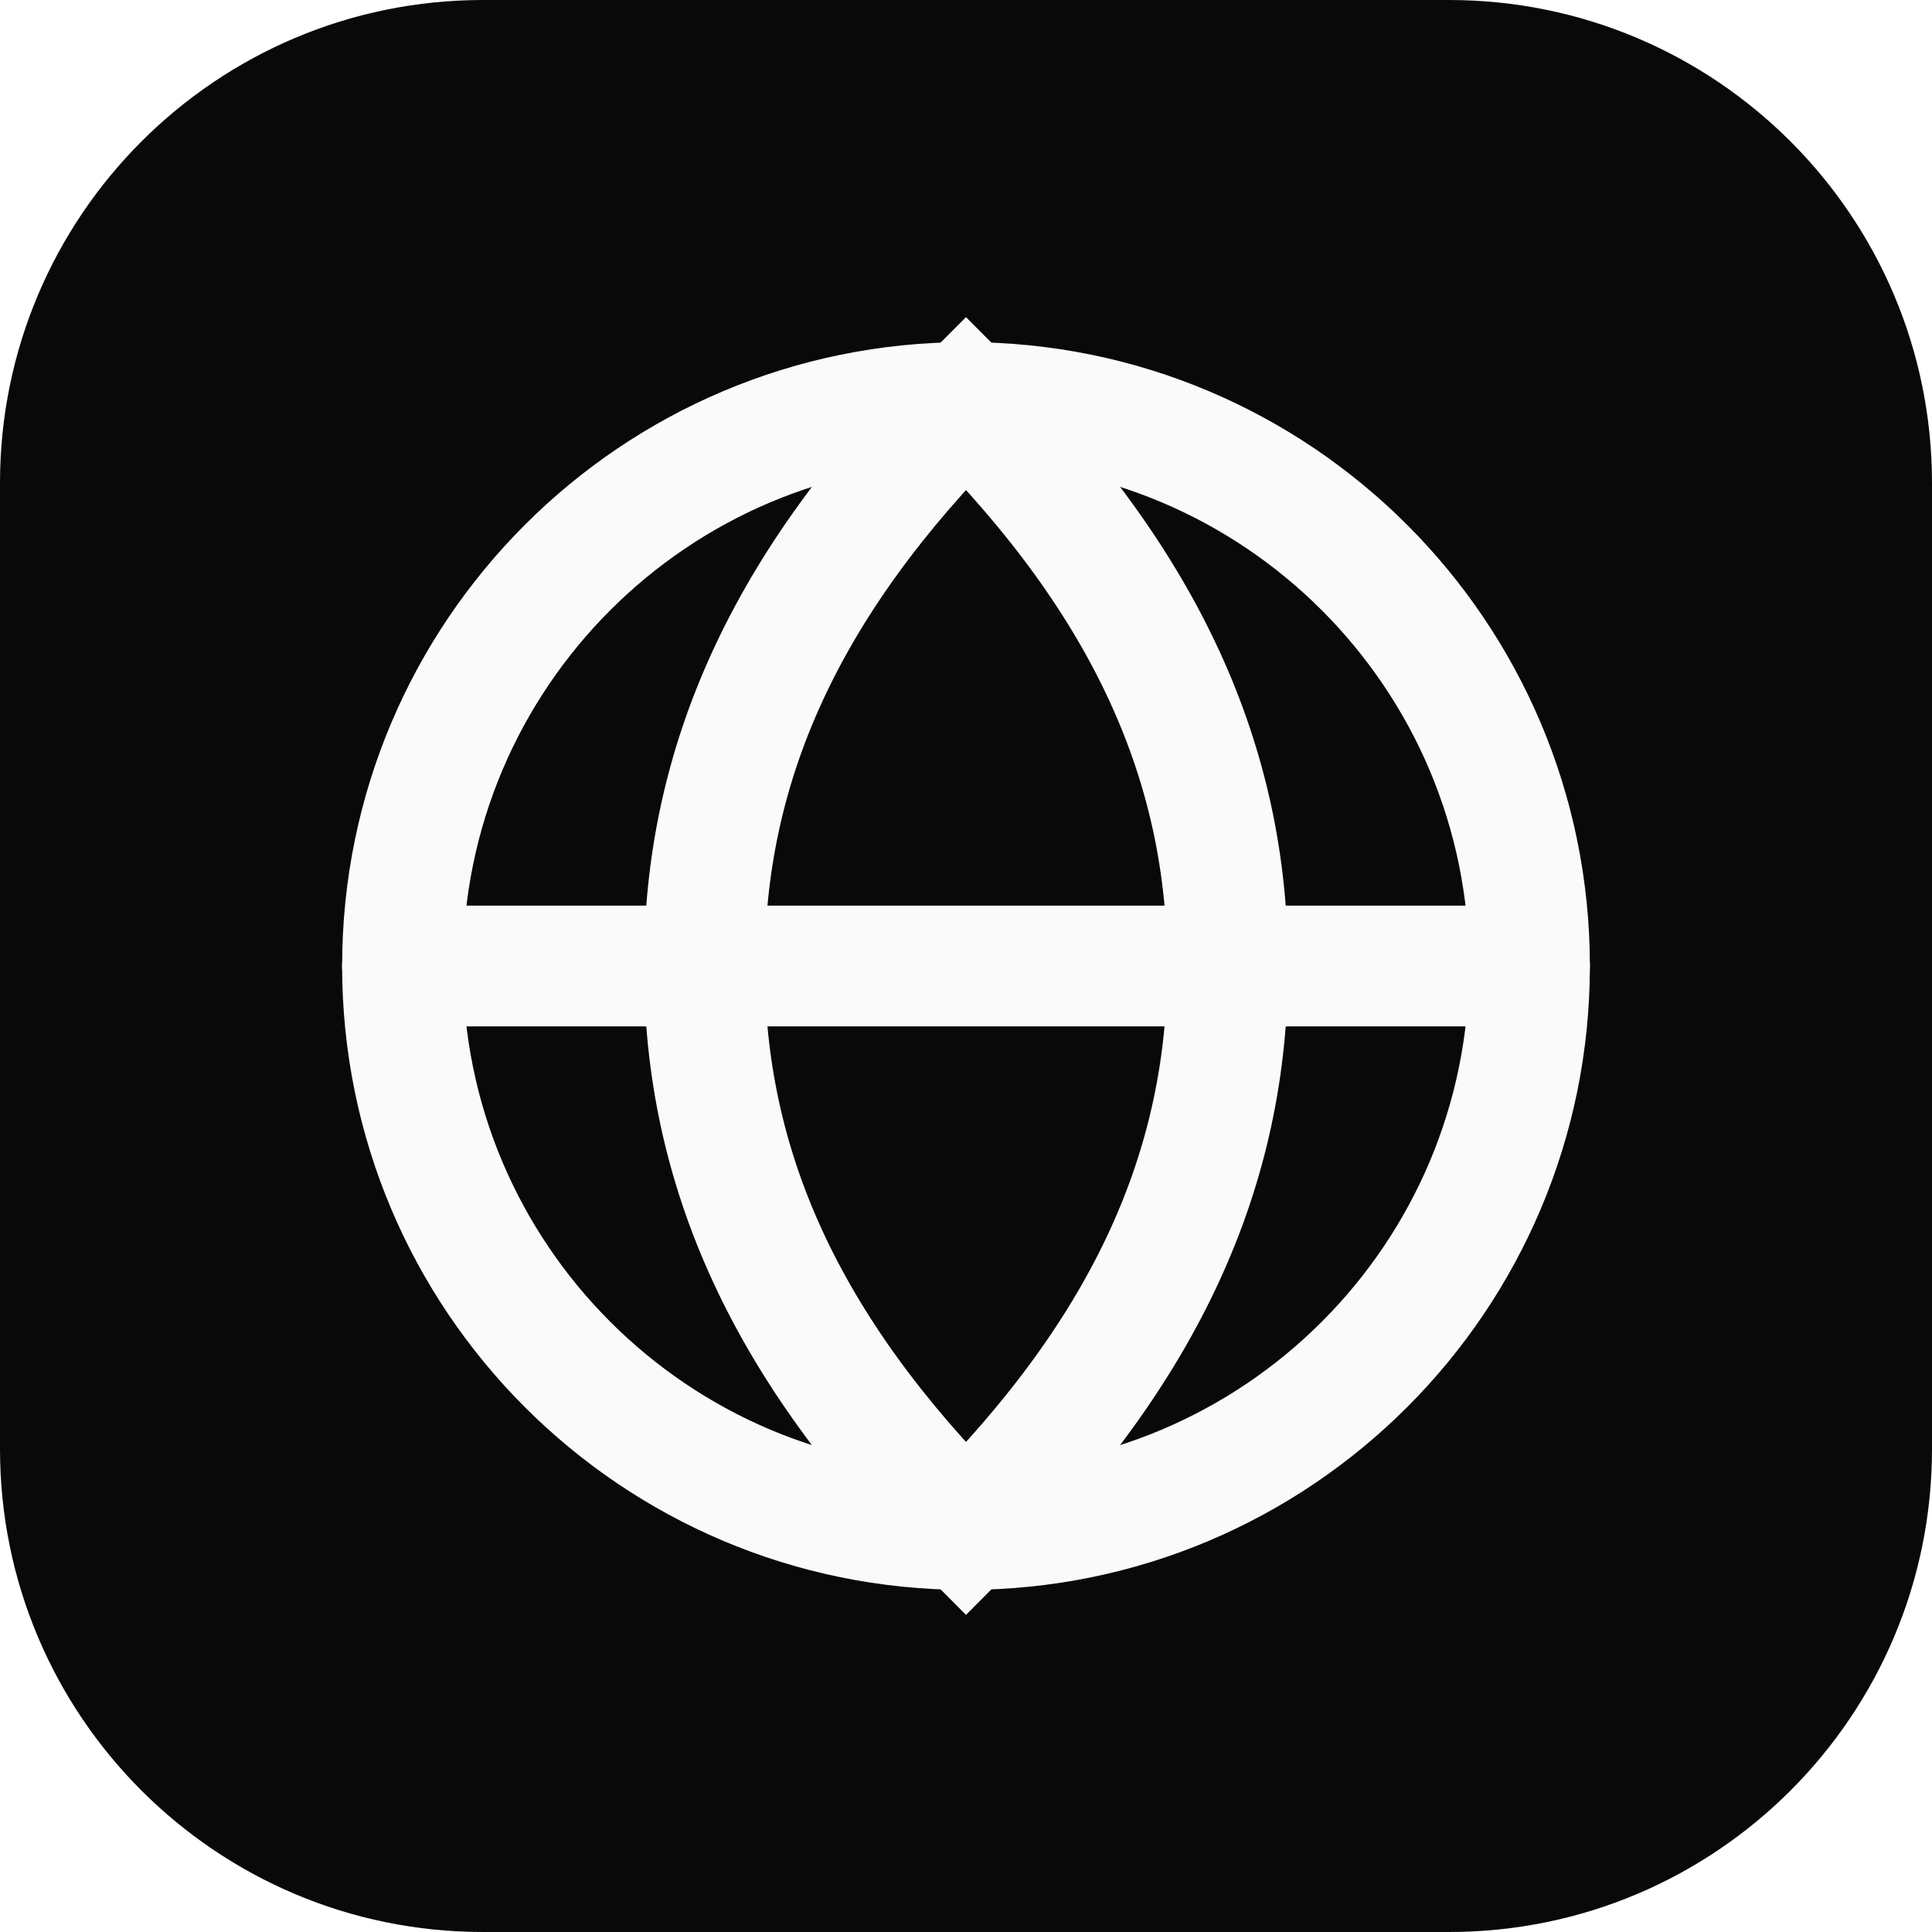
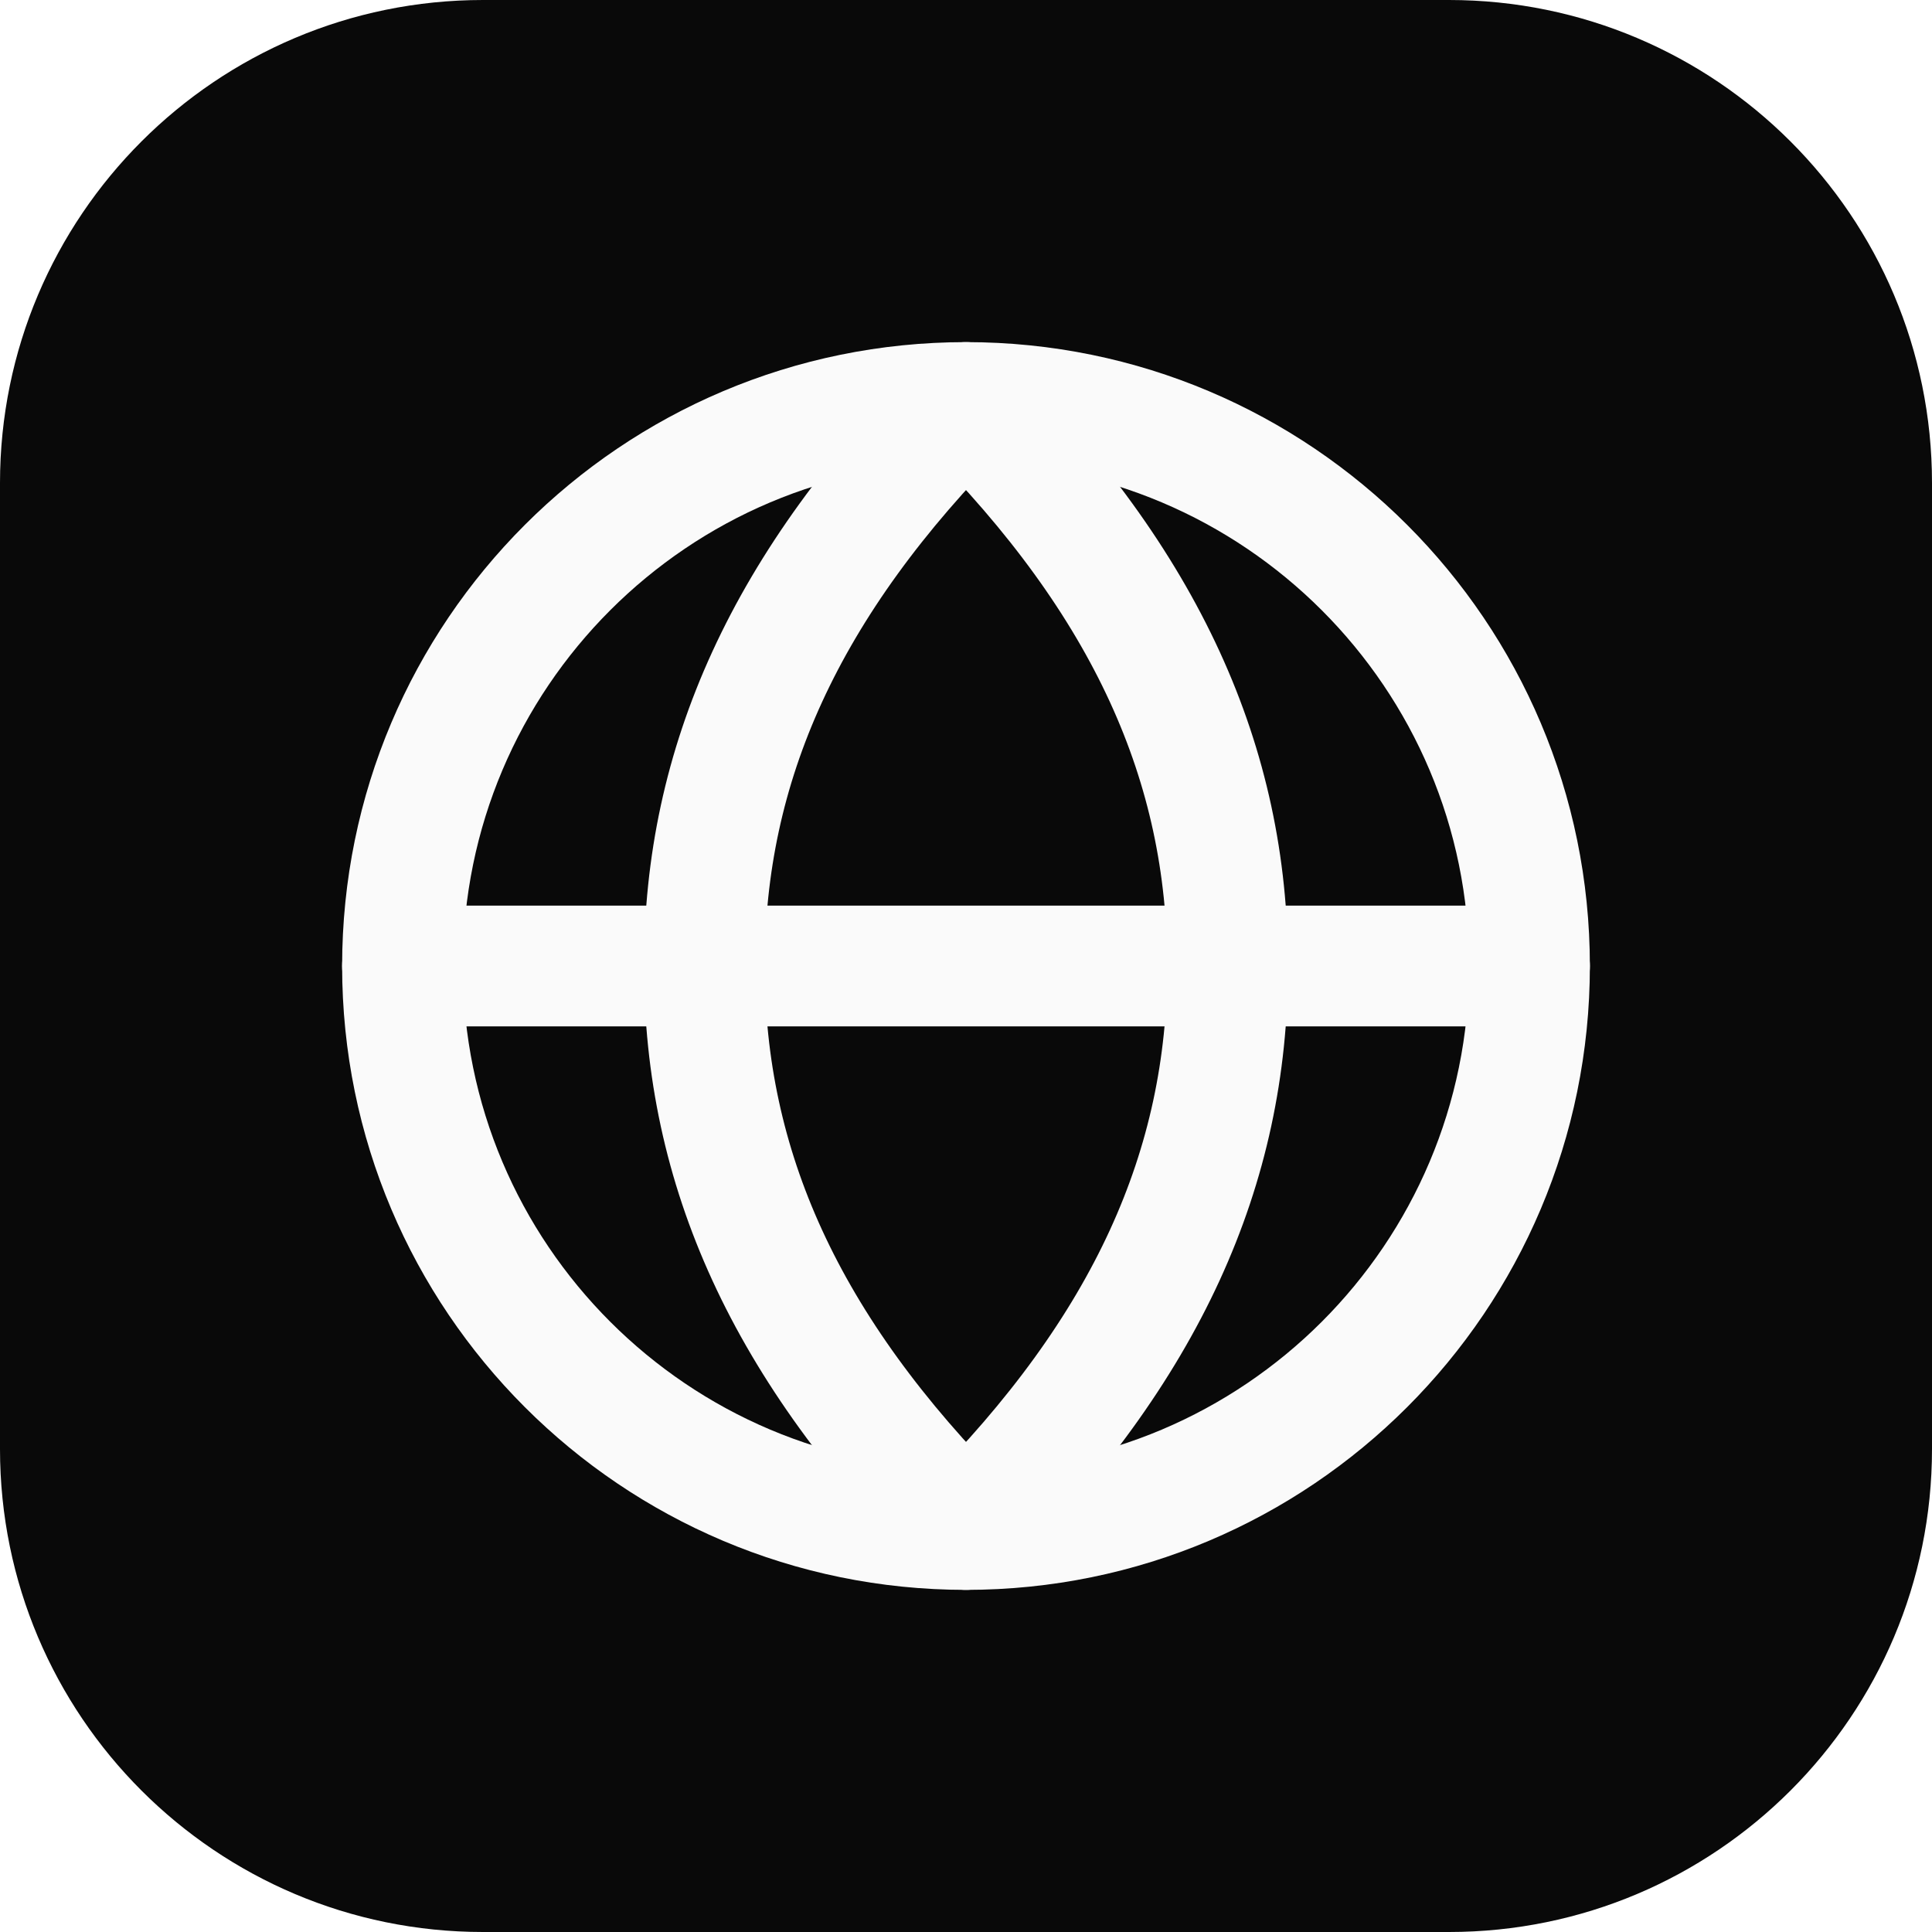
<svg xmlns="http://www.w3.org/2000/svg" width="96" height="96" viewBox="0 0 96 96" fill="none">
  <rect width="96" height="96" rx="24" fill="#090909" />
  <circle cx="48" cy="48" r="28" stroke="#FAFAFA" stroke-width="6" />
  <path d="M20 48H76" stroke="#FAFAFA" stroke-width="6" stroke-linecap="round" />
-   <path d="M48 20C57 29 61 38 61 48C61 58 57 67 48 76C39 67 35 58 35 48C35 38 39 29 48 20Z" stroke="#FAFAFA" stroke-width="6" />
+   <path d="M48 20C57 29 61 38 61 48C61 58 57 67 48 76C39 67 35 58 35 48C35 38 39 29 48 20Z" stroke="#FAFAFA" stroke-width="6" stroke-linejoin="round" />
</svg>
